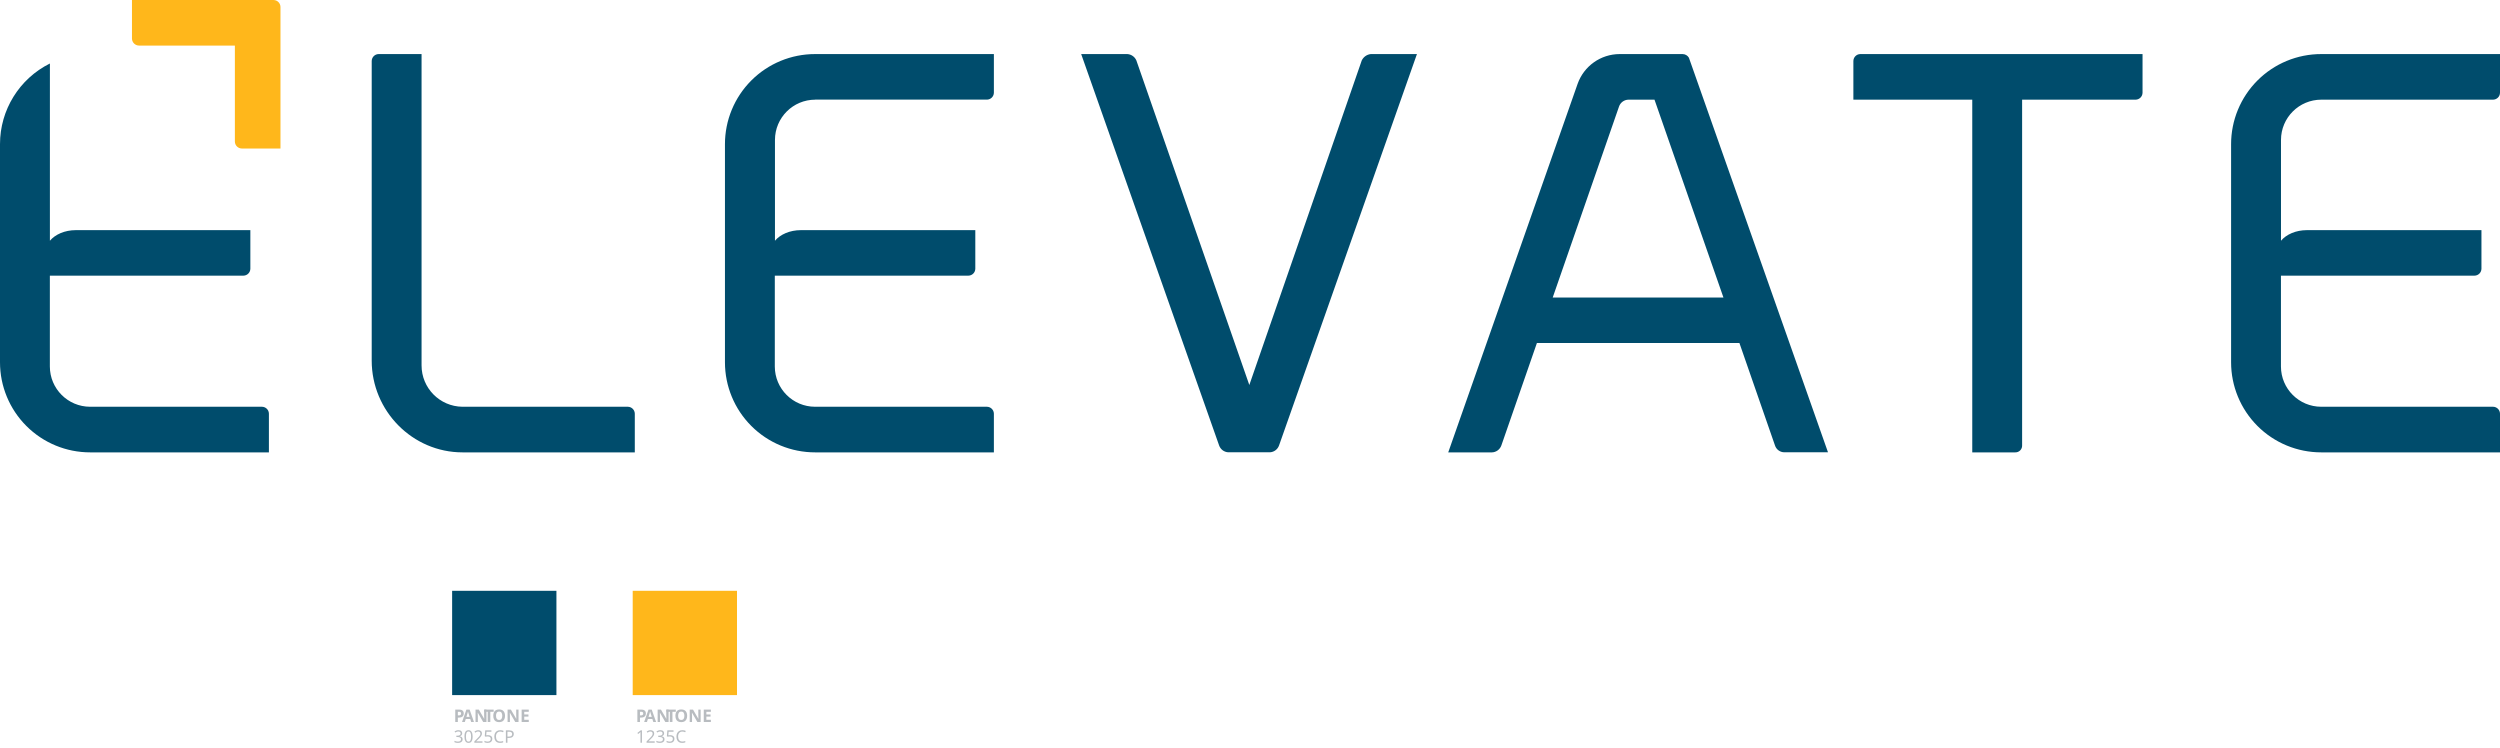
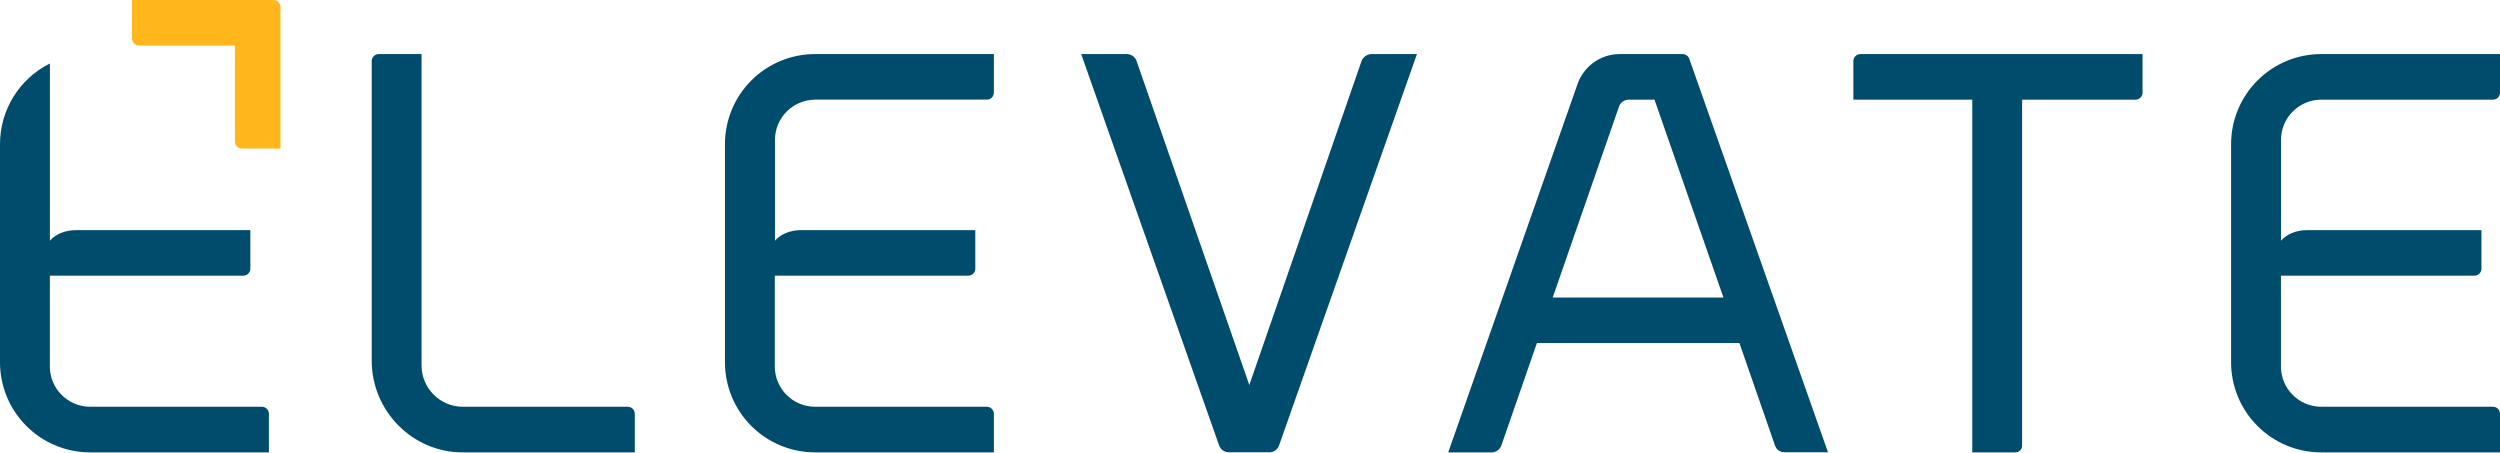
- <svg xmlns="http://www.w3.org/2000/svg" id="Layer_1" data-name="Layer 1" viewBox="0 0 1156.35 345.54">
+ <svg xmlns="http://www.w3.org/2000/svg" id="Layer_1" data-name="Layer 1" viewBox="0 0 1156.35 209.25">
  <defs>
-     <style>.cls-1{fill:#004c6c;}.cls-2{fill:#ffb71b;}.cls-3,.cls-6{font-size:8px;fill:#b8bcc0;}.cls-3{font-family:DIN-Bold, DIN Bold;font-weight:700;}.cls-4{letter-spacing:-0.05em;}.cls-5{letter-spacing:-0.02em;}.cls-6{font-family:DIN-Regular, DIN Regular;}</style>
+     <style>.cls-1{fill:#004c6c;}.cls-2{fill:#ffb71b;}</style>
  </defs>
  <path class="cls-1" d="M1080.23,47.09h79.48a3.25,3.25,0,0,0,3.19-3.19V26h-82.67a41.67,41.67,0,0,0-41.71,41.7V168.52a41.67,41.67,0,0,0,41.71,41.71h82.67V192.32a3.25,3.25,0,0,0-3.19-3.19h-79.48a18.64,18.64,0,0,1-18.65-18.64v-42h89.55a3.25,3.25,0,0,0,3.19-3.19V107.44H1073.6c-5.15,0-9.56,2-12,4.9V65.73a18.64,18.64,0,0,1,18.65-18.64M867,26a3.25,3.25,0,0,0-3.19,3.19V47.09H918.8V210.23h19.87a3.09,3.09,0,0,0,3.19-3.19V47.09h52.5a3.25,3.25,0,0,0,3.2-3.19V26ZM724.74,138.6l30.67-88.32a4.7,4.7,0,0,1,4.41-3.19h12l31.89,91.51Zm63-110.9A3.41,3.41,0,0,0,784.85,26h-29.2a20.67,20.67,0,0,0-19.38,13.74l-59.86,170.5h20.12A4.81,4.81,0,0,0,701,207l16.43-47.35H811.1L827.54,207a4.55,4.55,0,0,0,4.41,3.19h20.12ZM584.41,179.07,532.16,28.93A4.91,4.91,0,0,0,528,26H506.64l63.79,181a4.74,4.74,0,0,0,4.17,3.19H594a4.74,4.74,0,0,0,4.17-3.19L661.94,26H640.59a5.26,5.26,0,0,0-4.17,2.94Zm-200.83-132h79.49a3.25,3.25,0,0,0,3.19-3.19V26H383.58a41.67,41.67,0,0,0-41.71,41.7V168.52a41.67,41.67,0,0,0,41.71,41.71h82.68V192.32a3.26,3.26,0,0,0-3.19-3.19H383.58a18.64,18.64,0,0,1-18.65-18.64v-42h89.55a3.25,3.25,0,0,0,3.19-3.19V107.44H377c-5.15,0-9.56,2-12,4.9V65.73a18.64,18.64,0,0,1,18.65-18.64M220.43,210.23h79.74V192.32a3.26,3.26,0,0,0-3.19-3.19H220.43A19.11,19.11,0,0,1,201.54,170V26H181.67a3.25,3.25,0,0,0-3.19,3.19V167.79c0,23.31,18.89,42.44,42,42.44M29.63,30.36A41.66,41.66,0,0,0,6.55,67.69V168.52a41.67,41.67,0,0,0,41.71,41.71h82.67V192.32a3.25,3.25,0,0,0-3.18-3.19H48.26a18.64,18.64,0,0,1-18.65-18.64v-42h89.55a3.25,3.25,0,0,0,3.19-3.19V107.44H41.63c-5.15,0-9.56,2-12,4.9V65.73c0-10.3,0-35.37,0-35.37" transform="translate(-6.55 -0.99)" />
  <path class="cls-2" d="M136.28,4.17A3.24,3.24,0,0,0,133.1,1H67.59v17.9a3.29,3.29,0,0,0,3.25,3.17h44.35V66.49a3.25,3.25,0,0,0,3.18,3.19h17.91Z" transform="translate(-6.55 -0.99)" />
-   <text class="cls-3" transform="translate(209.85 333.94)">
-     <tspan class="cls-4">P</tspan>
-     <tspan x="3.86" y="0">AN</tspan>
-     <tspan class="cls-5" x="14.02" y="0">T</tspan>
-     <tspan x="17.84" y="0">ONE </tspan>
-   </text>
-   <text class="cls-6" transform="translate(209.85 343.54)">3025CP</text>
-   <text class="cls-3" transform="translate(294.09 333.94)">
-     <tspan class="cls-4">P</tspan>
-     <tspan x="3.86" y="0">AN</tspan>
-     <tspan class="cls-5" x="14.02" y="0">T</tspan>
-     <tspan x="17.84" y="0">ONE </tspan>
-   </text>
-   <text class="cls-6" transform="translate(294.09 343.54)">1235C</text>
-   <rect class="cls-2" x="292.65" y="273.27" width="48.24" height="48.24" />
-   <rect class="cls-1" x="209.13" y="273.27" width="48.24" height="48.24" />
</svg>
